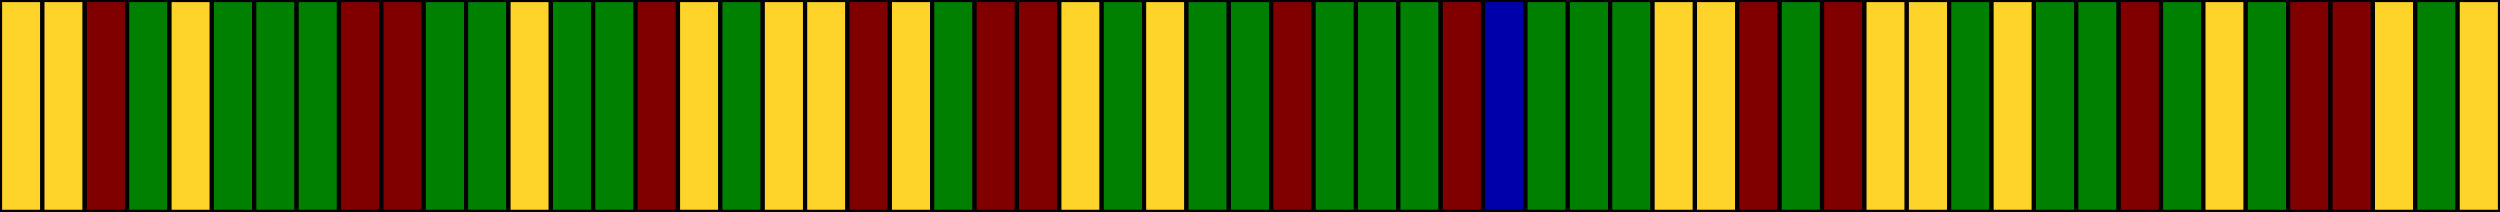
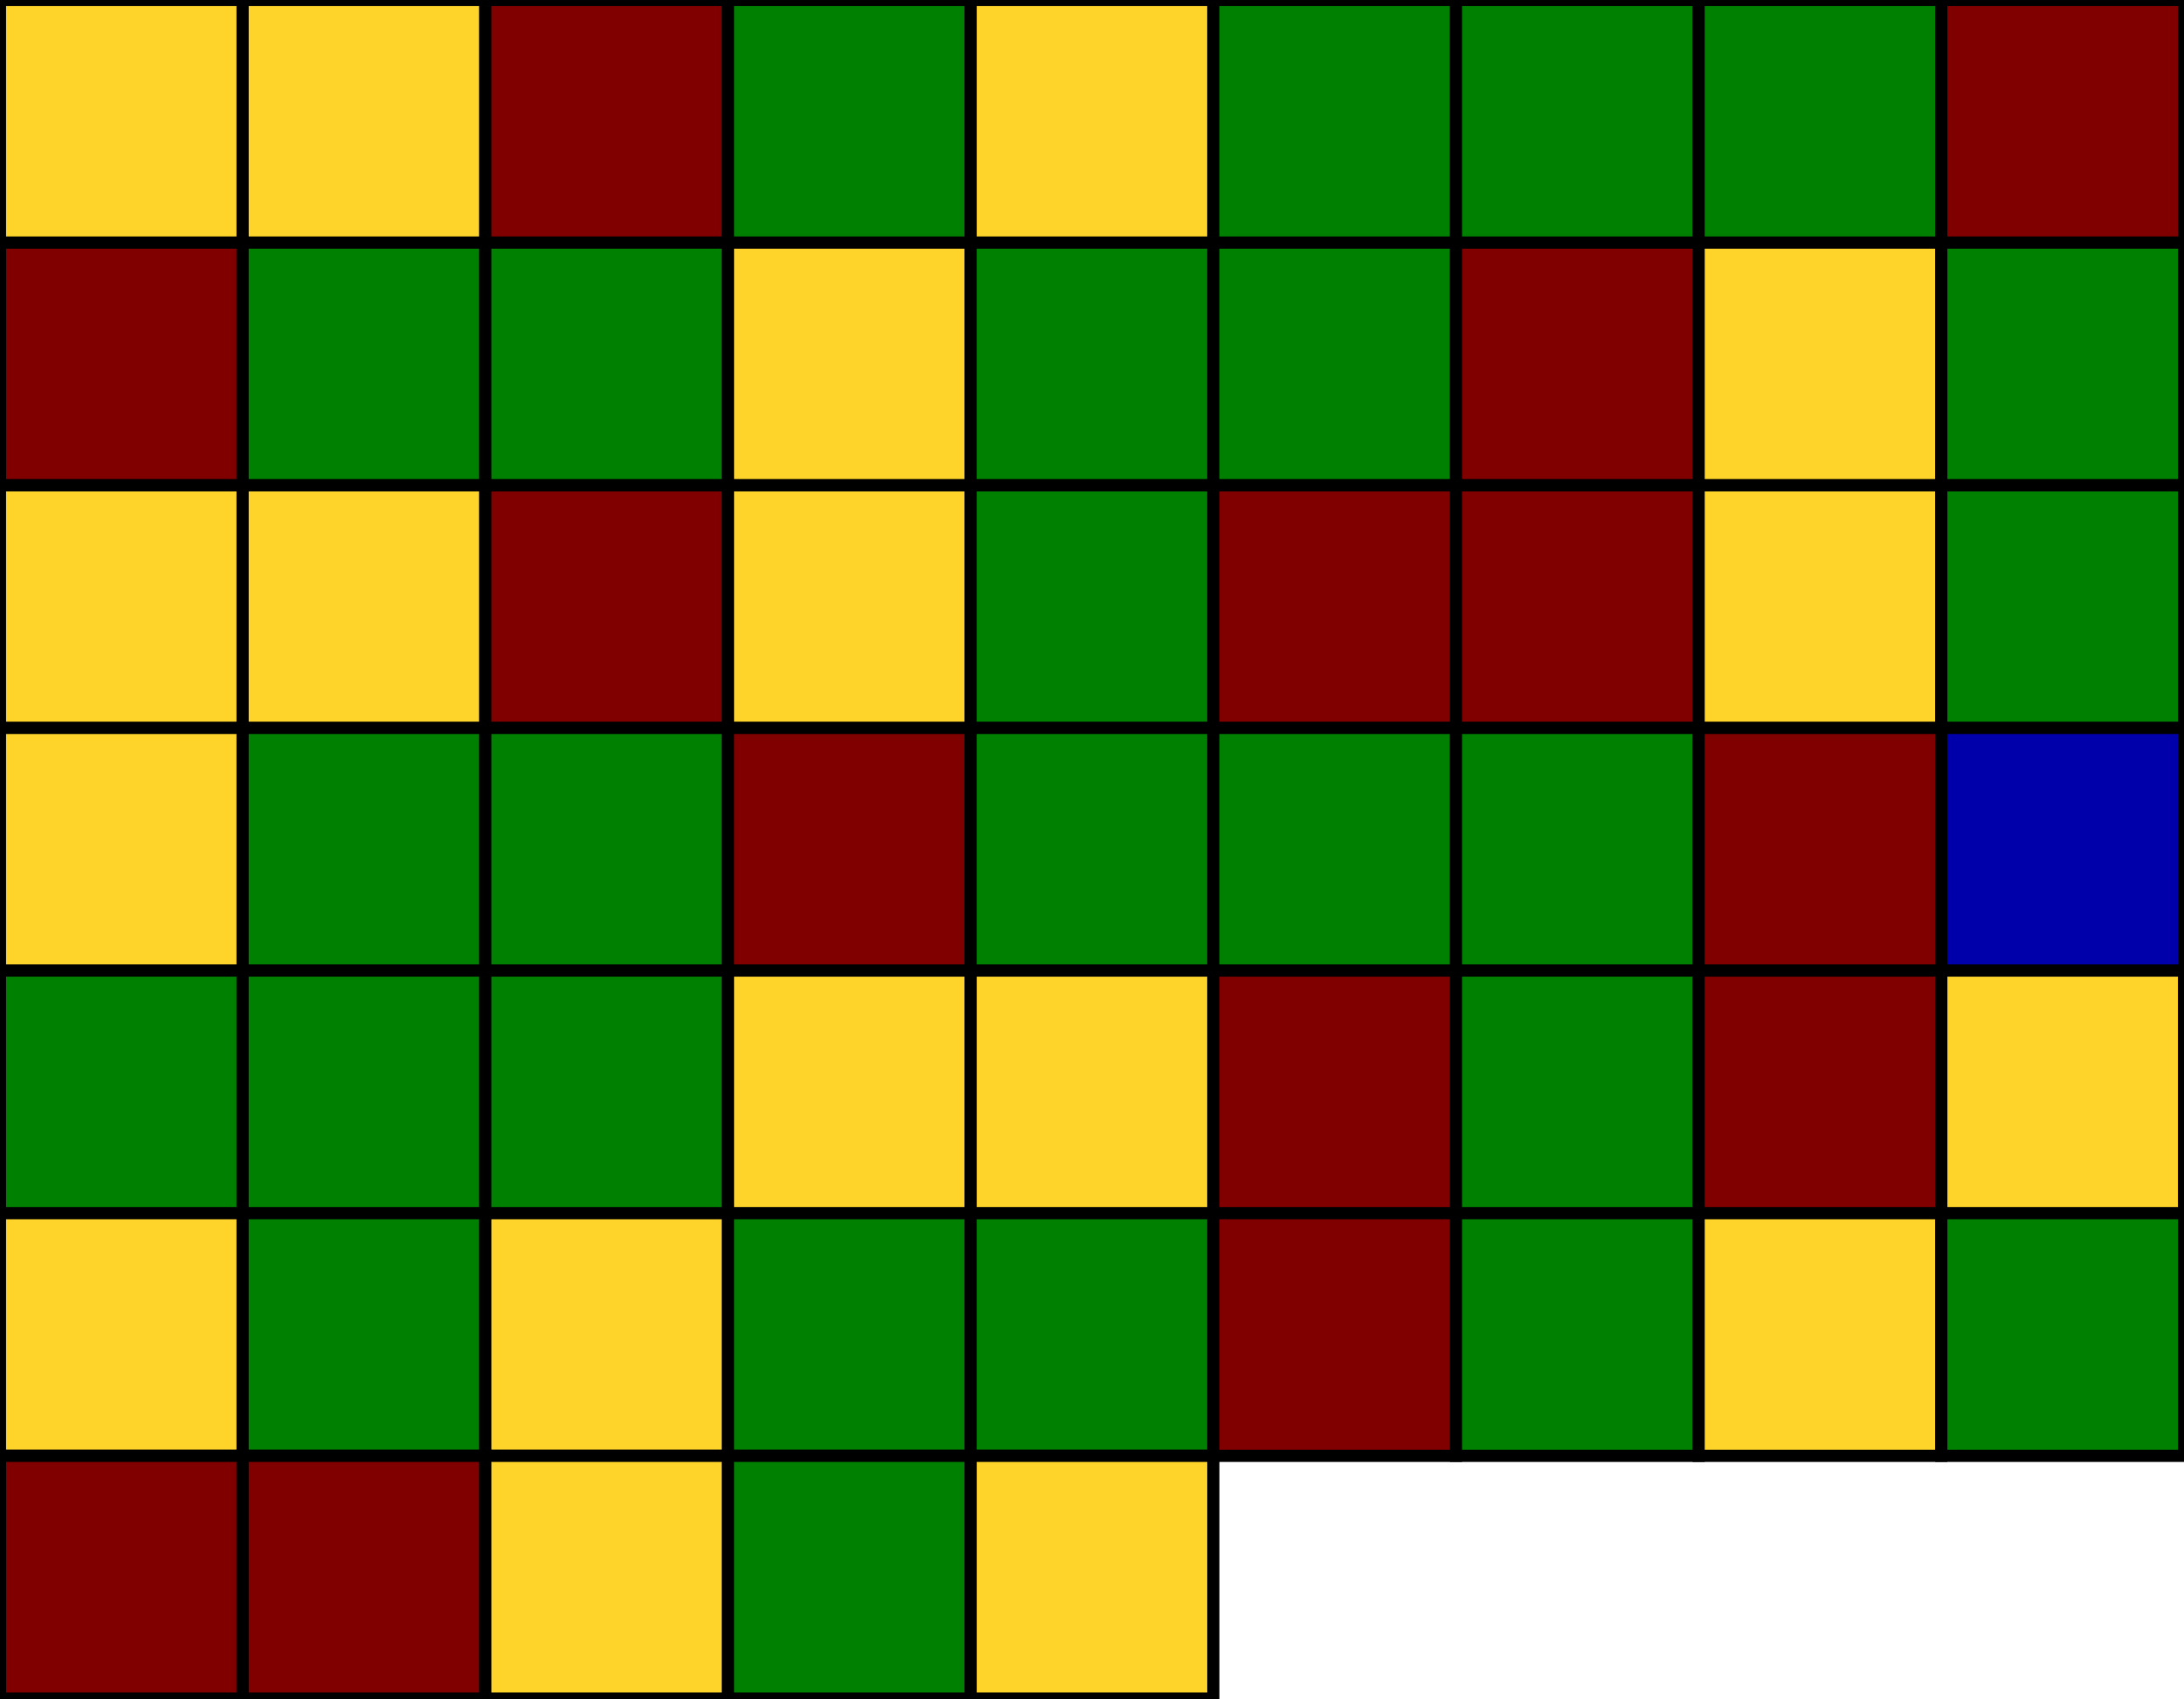
- <svg xmlns="http://www.w3.org/2000/svg" height="50" width="590">
-   <rect y="0" x="0" width="10" height="50" style="fill:#ffd42a;fill-opacity:1;stroke:#000000;stroke-width:1;stroke-opacity:1" />
-   <rect y="0" x="10" width="10" height="50" style="fill:#ffd42a;fill-opacity:1;stroke:#000000;stroke-width:1;stroke-opacity:1" />
-   <rect y="0" x="20" width="10" height="50" style="fill:#800000;fill-opacity:1;stroke:#000000;stroke-width:1;stroke-opacity:1" />
-   <rect y="0" x="30" width="10" height="50" style="fill:#008000;fill-opacity:1;stroke:#000000;stroke-width:1;stroke-opacity:1" />
-   <rect y="0" x="40" width="10" height="50" style="fill:#ffd42a;fill-opacity:1;stroke:#000000;stroke-width:1;stroke-opacity:1" />
-   <rect y="0" x="50" width="10" height="50" style="fill:#008000;fill-opacity:1;stroke:#000000;stroke-width:1;stroke-opacity:1" />
-   <rect y="0" x="60" width="10" height="50" style="fill:#008000;fill-opacity:1;stroke:#000000;stroke-width:1;stroke-opacity:1" />
-   <rect y="0" x="70" width="10" height="50" style="fill:#008000;fill-opacity:1;stroke:#000000;stroke-width:1;stroke-opacity:1" />
-   <rect y="0" x="80" width="10" height="50" style="fill:#800000;fill-opacity:1;stroke:#000000;stroke-width:1;stroke-opacity:1" />
-   <rect y="0" x="90" width="10" height="50" style="fill:#800000;fill-opacity:1;stroke:#000000;stroke-width:1;stroke-opacity:1" />
-   <rect y="0" x="100" width="10" height="50" style="fill:#008000;fill-opacity:1;stroke:#000000;stroke-width:1;stroke-opacity:1" />
-   <rect y="0" x="110" width="10" height="50" style="fill:#008000;fill-opacity:1;stroke:#000000;stroke-width:1;stroke-opacity:1" />
-   <rect y="0" x="120" width="10" height="50" style="fill:#ffd42a;fill-opacity:1;stroke:#000000;stroke-width:1;stroke-opacity:1" />
-   <rect y="0" x="130" width="10" height="50" style="fill:#008000;fill-opacity:1;stroke:#000000;stroke-width:1;stroke-opacity:1" />
-   <rect y="0" x="140" width="10" height="50" style="fill:#008000;fill-opacity:1;stroke:#000000;stroke-width:1;stroke-opacity:1" />
-   <rect y="0" x="150" width="10" height="50" style="fill:#800000;fill-opacity:1;stroke:#000000;stroke-width:1;stroke-opacity:1" />
-   <rect y="0" x="160" width="10" height="50" style="fill:#ffd42a;fill-opacity:1;stroke:#000000;stroke-width:1;stroke-opacity:1" />
-   <rect y="0" x="170" width="10" height="50" style="fill:#008000;fill-opacity:1;stroke:#000000;stroke-width:1;stroke-opacity:1" />
-   <rect y="0" x="180" width="10" height="50" style="fill:#ffd42a;fill-opacity:1;stroke:#000000;stroke-width:1;stroke-opacity:1" />
-   <rect y="0" x="190" width="10" height="50" style="fill:#ffd42a;fill-opacity:1;stroke:#000000;stroke-width:1;stroke-opacity:1" />
-   <rect y="0" x="200" width="10" height="50" style="fill:#800000;fill-opacity:1;stroke:#000000;stroke-width:1;stroke-opacity:1" />
-   <rect y="0" x="210" width="10" height="50" style="fill:#ffd42a;fill-opacity:1;stroke:#000000;stroke-width:1;stroke-opacity:1" />
-   <rect y="0" x="220" width="10" height="50" style="fill:#008000;fill-opacity:1;stroke:#000000;stroke-width:1;stroke-opacity:1" />
-   <rect y="0" x="230" width="10" height="50" style="fill:#800000;fill-opacity:1;stroke:#000000;stroke-width:1;stroke-opacity:1" />
-   <rect y="0" x="240" width="10" height="50" style="fill:#800000;fill-opacity:1;stroke:#000000;stroke-width:1;stroke-opacity:1" />
-   <rect y="0" x="250" width="10" height="50" style="fill:#ffd42a;fill-opacity:1;stroke:#000000;stroke-width:1;stroke-opacity:1" />
-   <rect y="0" x="260" width="10" height="50" style="fill:#008000;fill-opacity:1;stroke:#000000;stroke-width:1;stroke-opacity:1" />
-   <rect y="0" x="270" width="10" height="50" style="fill:#ffd42a;fill-opacity:1;stroke:#000000;stroke-width:1;stroke-opacity:1" />
-   <rect y="0" x="280" width="10" height="50" style="fill:#008000;fill-opacity:1;stroke:#000000;stroke-width:1;stroke-opacity:1" />
-   <rect y="0" x="290" width="10" height="50" style="fill:#008000;fill-opacity:1;stroke:#000000;stroke-width:1;stroke-opacity:1" />
-   <rect y="0" x="300" width="10" height="50" style="fill:#800000;fill-opacity:1;stroke:#000000;stroke-width:1;stroke-opacity:1" />
-   <rect y="0" x="310" width="10" height="50" style="fill:#008000;fill-opacity:1;stroke:#000000;stroke-width:1;stroke-opacity:1" />
-   <rect y="0" x="320" width="10" height="50" style="fill:#008000;fill-opacity:1;stroke:#000000;stroke-width:1;stroke-opacity:1" />
-   <rect y="0" x="330" width="10" height="50" style="fill:#008000;fill-opacity:1;stroke:#000000;stroke-width:1;stroke-opacity:1" />
-   <rect y="0" x="340" width="10" height="50" style="fill:#800000;fill-opacity:1;stroke:#000000;stroke-width:1;stroke-opacity:1" />
-   <rect y="0" x="350" width="10" height="50" style="fill:#0000AA;fill-opacity:1;stroke:#000000;stroke-width:1;stroke-opacity:1" />
-   <rect y="0" x="360" width="10" height="50" style="fill:#008000;fill-opacity:1;stroke:#000000;stroke-width:1;stroke-opacity:1" />
-   <rect y="0" x="370" width="10" height="50" style="fill:#008000;fill-opacity:1;stroke:#000000;stroke-width:1;stroke-opacity:1" />
-   <rect y="0" x="380" width="10" height="50" style="fill:#008000;fill-opacity:1;stroke:#000000;stroke-width:1;stroke-opacity:1" />
-   <rect y="0" x="390" width="10" height="50" style="fill:#ffd42a;fill-opacity:1;stroke:#000000;stroke-width:1;stroke-opacity:1" />
-   <rect y="0" x="400" width="10" height="50" style="fill:#ffd42a;fill-opacity:1;stroke:#000000;stroke-width:1;stroke-opacity:1" />
-   <rect y="0" x="410" width="10" height="50" style="fill:#800000;fill-opacity:1;stroke:#000000;stroke-width:1;stroke-opacity:1" />
-   <rect y="0" x="420" width="10" height="50" style="fill:#008000;fill-opacity:1;stroke:#000000;stroke-width:1;stroke-opacity:1" />
-   <rect y="0" x="430" width="10" height="50" style="fill:#800000;fill-opacity:1;stroke:#000000;stroke-width:1;stroke-opacity:1" />
-   <rect y="0" x="440" width="10" height="50" style="fill:#ffd42a;fill-opacity:1;stroke:#000000;stroke-width:1;stroke-opacity:1" />
-   <rect y="0" x="450" width="10" height="50" style="fill:#ffd42a;fill-opacity:1;stroke:#000000;stroke-width:1;stroke-opacity:1" />
-   <rect y="0" x="460" width="10" height="50" style="fill:#008000;fill-opacity:1;stroke:#000000;stroke-width:1;stroke-opacity:1" />
-   <rect y="0" x="470" width="10" height="50" style="fill:#ffd42a;fill-opacity:1;stroke:#000000;stroke-width:1;stroke-opacity:1" />
-   <rect y="0" x="480" width="10" height="50" style="fill:#008000;fill-opacity:1;stroke:#000000;stroke-width:1;stroke-opacity:1" />
-   <rect y="0" x="490" width="10" height="50" style="fill:#008000;fill-opacity:1;stroke:#000000;stroke-width:1;stroke-opacity:1" />
-   <rect y="0" x="500" width="10" height="50" style="fill:#800000;fill-opacity:1;stroke:#000000;stroke-width:1;stroke-opacity:1" />
-   <rect y="0" x="510" width="10" height="50" style="fill:#008000;fill-opacity:1;stroke:#000000;stroke-width:1;stroke-opacity:1" />
-   <rect y="0" x="520" width="10" height="50" style="fill:#ffd42a;fill-opacity:1;stroke:#000000;stroke-width:1;stroke-opacity:1" />
-   <rect y="0" x="530" width="10" height="50" style="fill:#008000;fill-opacity:1;stroke:#000000;stroke-width:1;stroke-opacity:1" />
-   <rect y="0" x="540" width="10" height="50" style="fill:#800000;fill-opacity:1;stroke:#000000;stroke-width:1;stroke-opacity:1" />
-   <rect y="0" x="550" width="10" height="50" style="fill:#800000;fill-opacity:1;stroke:#000000;stroke-width:1;stroke-opacity:1" />
-   <rect y="0" x="560" width="10" height="50" style="fill:#ffd42a;fill-opacity:1;stroke:#000000;stroke-width:1;stroke-opacity:1" />
-   <rect y="0" x="570" width="10" height="50" style="fill:#008000;fill-opacity:1;stroke:#000000;stroke-width:1;stroke-opacity:1" />
-   <rect y="0" x="580" width="10" height="50" style="fill:#ffd42a;fill-opacity:1;stroke:#000000;stroke-width:1;stroke-opacity:1" />
+ <svg xmlns="http://www.w3.org/2000/svg" height="140" width="180">
+   <rect y="0" x="0" width="20" height="20" style="fill:#ffd42a;fill-opacity:1;stroke:#000000;stroke-width:1;stroke-opacity:1" />
+   <rect y="0" x="20" width="20" height="20" style="fill:#ffd42a;fill-opacity:1;stroke:#000000;stroke-width:1;stroke-opacity:1" />
+   <rect y="0" x="40" width="20" height="20" style="fill:#800000;fill-opacity:1;stroke:#000000;stroke-width:1;stroke-opacity:1" />
+   <rect y="0" x="60" width="20" height="20" style="fill:#008000;fill-opacity:1;stroke:#000000;stroke-width:1;stroke-opacity:1" />
+   <rect y="0" x="80" width="20" height="20" style="fill:#ffd42a;fill-opacity:1;stroke:#000000;stroke-width:1;stroke-opacity:1" />
+   <rect y="0" x="100" width="20" height="20" style="fill:#008000;fill-opacity:1;stroke:#000000;stroke-width:1;stroke-opacity:1" />
+   <rect y="0" x="120" width="20" height="20" style="fill:#008000;fill-opacity:1;stroke:#000000;stroke-width:1;stroke-opacity:1" />
+   <rect y="0" x="140" width="20" height="20" style="fill:#008000;fill-opacity:1;stroke:#000000;stroke-width:1;stroke-opacity:1" />
+   <rect y="0" x="160" width="20" height="20" style="fill:#800000;fill-opacity:1;stroke:#000000;stroke-width:1;stroke-opacity:1" />
+   <rect y="20" x="0" width="20" height="20" style="fill:#800000;fill-opacity:1;stroke:#000000;stroke-width:1;stroke-opacity:1" />
+   <rect y="20" x="20" width="20" height="20" style="fill:#008000;fill-opacity:1;stroke:#000000;stroke-width:1;stroke-opacity:1" />
+   <rect y="20" x="40" width="20" height="20" style="fill:#008000;fill-opacity:1;stroke:#000000;stroke-width:1;stroke-opacity:1" />
+   <rect y="20" x="60" width="20" height="20" style="fill:#ffd42a;fill-opacity:1;stroke:#000000;stroke-width:1;stroke-opacity:1" />
+   <rect y="20" x="80" width="20" height="20" style="fill:#008000;fill-opacity:1;stroke:#000000;stroke-width:1;stroke-opacity:1" />
+   <rect y="20" x="100" width="20" height="20" style="fill:#008000;fill-opacity:1;stroke:#000000;stroke-width:1;stroke-opacity:1" />
+   <rect y="20" x="120" width="20" height="20" style="fill:#800000;fill-opacity:1;stroke:#000000;stroke-width:1;stroke-opacity:1" />
+   <rect y="20" x="140" width="20" height="20" style="fill:#ffd42a;fill-opacity:1;stroke:#000000;stroke-width:1;stroke-opacity:1" />
+   <rect y="20" x="160" width="20" height="20" style="fill:#008000;fill-opacity:1;stroke:#000000;stroke-width:1;stroke-opacity:1" />
+   <rect y="40" x="0" width="20" height="20" style="fill:#ffd42a;fill-opacity:1;stroke:#000000;stroke-width:1;stroke-opacity:1" />
+   <rect y="40" x="20" width="20" height="20" style="fill:#ffd42a;fill-opacity:1;stroke:#000000;stroke-width:1;stroke-opacity:1" />
+   <rect y="40" x="40" width="20" height="20" style="fill:#800000;fill-opacity:1;stroke:#000000;stroke-width:1;stroke-opacity:1" />
+   <rect y="40" x="60" width="20" height="20" style="fill:#ffd42a;fill-opacity:1;stroke:#000000;stroke-width:1;stroke-opacity:1" />
+   <rect y="40" x="80" width="20" height="20" style="fill:#008000;fill-opacity:1;stroke:#000000;stroke-width:1;stroke-opacity:1" />
+   <rect y="40" x="100" width="20" height="20" style="fill:#800000;fill-opacity:1;stroke:#000000;stroke-width:1;stroke-opacity:1" />
+   <rect y="40" x="120" width="20" height="20" style="fill:#800000;fill-opacity:1;stroke:#000000;stroke-width:1;stroke-opacity:1" />
+   <rect y="40" x="140" width="20" height="20" style="fill:#ffd42a;fill-opacity:1;stroke:#000000;stroke-width:1;stroke-opacity:1" />
+   <rect y="40" x="160" width="20" height="20" style="fill:#008000;fill-opacity:1;stroke:#000000;stroke-width:1;stroke-opacity:1" />
+   <rect y="60" x="0" width="20" height="20" style="fill:#ffd42a;fill-opacity:1;stroke:#000000;stroke-width:1;stroke-opacity:1" />
+   <rect y="60" x="20" width="20" height="20" style="fill:#008000;fill-opacity:1;stroke:#000000;stroke-width:1;stroke-opacity:1" />
+   <rect y="60" x="40" width="20" height="20" style="fill:#008000;fill-opacity:1;stroke:#000000;stroke-width:1;stroke-opacity:1" />
+   <rect y="60" x="60" width="20" height="20" style="fill:#800000;fill-opacity:1;stroke:#000000;stroke-width:1;stroke-opacity:1" />
+   <rect y="60" x="80" width="20" height="20" style="fill:#008000;fill-opacity:1;stroke:#000000;stroke-width:1;stroke-opacity:1" />
+   <rect y="60" x="100" width="20" height="20" style="fill:#008000;fill-opacity:1;stroke:#000000;stroke-width:1;stroke-opacity:1" />
+   <rect y="60" x="120" width="20" height="20" style="fill:#008000;fill-opacity:1;stroke:#000000;stroke-width:1;stroke-opacity:1" />
+   <rect y="60" x="140" width="20" height="20" style="fill:#800000;fill-opacity:1;stroke:#000000;stroke-width:1;stroke-opacity:1" />
+   <rect y="60" x="160" width="20" height="20" style="fill:#0000AA;fill-opacity:1;stroke:#000000;stroke-width:1;stroke-opacity:1" />
+   <rect y="80" x="0" width="20" height="20" style="fill:#008000;fill-opacity:1;stroke:#000000;stroke-width:1;stroke-opacity:1" />
+   <rect y="80" x="20" width="20" height="20" style="fill:#008000;fill-opacity:1;stroke:#000000;stroke-width:1;stroke-opacity:1" />
+   <rect y="80" x="40" width="20" height="20" style="fill:#008000;fill-opacity:1;stroke:#000000;stroke-width:1;stroke-opacity:1" />
+   <rect y="80" x="60" width="20" height="20" style="fill:#ffd42a;fill-opacity:1;stroke:#000000;stroke-width:1;stroke-opacity:1" />
+   <rect y="80" x="80" width="20" height="20" style="fill:#ffd42a;fill-opacity:1;stroke:#000000;stroke-width:1;stroke-opacity:1" />
+   <rect y="80" x="100" width="20" height="20" style="fill:#800000;fill-opacity:1;stroke:#000000;stroke-width:1;stroke-opacity:1" />
+   <rect y="80" x="120" width="20" height="20" style="fill:#008000;fill-opacity:1;stroke:#000000;stroke-width:1;stroke-opacity:1" />
+   <rect y="80" x="140" width="20" height="20" style="fill:#800000;fill-opacity:1;stroke:#000000;stroke-width:1;stroke-opacity:1" />
+   <rect y="80" x="160" width="20" height="20" style="fill:#ffd42a;fill-opacity:1;stroke:#000000;stroke-width:1;stroke-opacity:1" />
+   <rect y="100" x="0" width="20" height="20" style="fill:#ffd42a;fill-opacity:1;stroke:#000000;stroke-width:1;stroke-opacity:1" />
+   <rect y="100" x="20" width="20" height="20" style="fill:#008000;fill-opacity:1;stroke:#000000;stroke-width:1;stroke-opacity:1" />
+   <rect y="100" x="40" width="20" height="20" style="fill:#ffd42a;fill-opacity:1;stroke:#000000;stroke-width:1;stroke-opacity:1" />
+   <rect y="100" x="60" width="20" height="20" style="fill:#008000;fill-opacity:1;stroke:#000000;stroke-width:1;stroke-opacity:1" />
+   <rect y="100" x="80" width="20" height="20" style="fill:#008000;fill-opacity:1;stroke:#000000;stroke-width:1;stroke-opacity:1" />
+   <rect y="100" x="100" width="20" height="20" style="fill:#800000;fill-opacity:1;stroke:#000000;stroke-width:1;stroke-opacity:1" />
+   <rect y="100" x="120" width="20" height="20" style="fill:#008000;fill-opacity:1;stroke:#000000;stroke-width:1;stroke-opacity:1" />
+   <rect y="100" x="140" width="20" height="20" style="fill:#ffd42a;fill-opacity:1;stroke:#000000;stroke-width:1;stroke-opacity:1" />
+   <rect y="100" x="160" width="20" height="20" style="fill:#008000;fill-opacity:1;stroke:#000000;stroke-width:1;stroke-opacity:1" />
+   <rect y="120" x="0" width="20" height="20" style="fill:#800000;fill-opacity:1;stroke:#000000;stroke-width:1;stroke-opacity:1" />
+   <rect y="120" x="20" width="20" height="20" style="fill:#800000;fill-opacity:1;stroke:#000000;stroke-width:1;stroke-opacity:1" />
+   <rect y="120" x="40" width="20" height="20" style="fill:#ffd42a;fill-opacity:1;stroke:#000000;stroke-width:1;stroke-opacity:1" />
+   <rect y="120" x="60" width="20" height="20" style="fill:#008000;fill-opacity:1;stroke:#000000;stroke-width:1;stroke-opacity:1" />
+   <rect y="120" x="80" width="20" height="20" style="fill:#ffd42a;fill-opacity:1;stroke:#000000;stroke-width:1;stroke-opacity:1" />
</svg>
